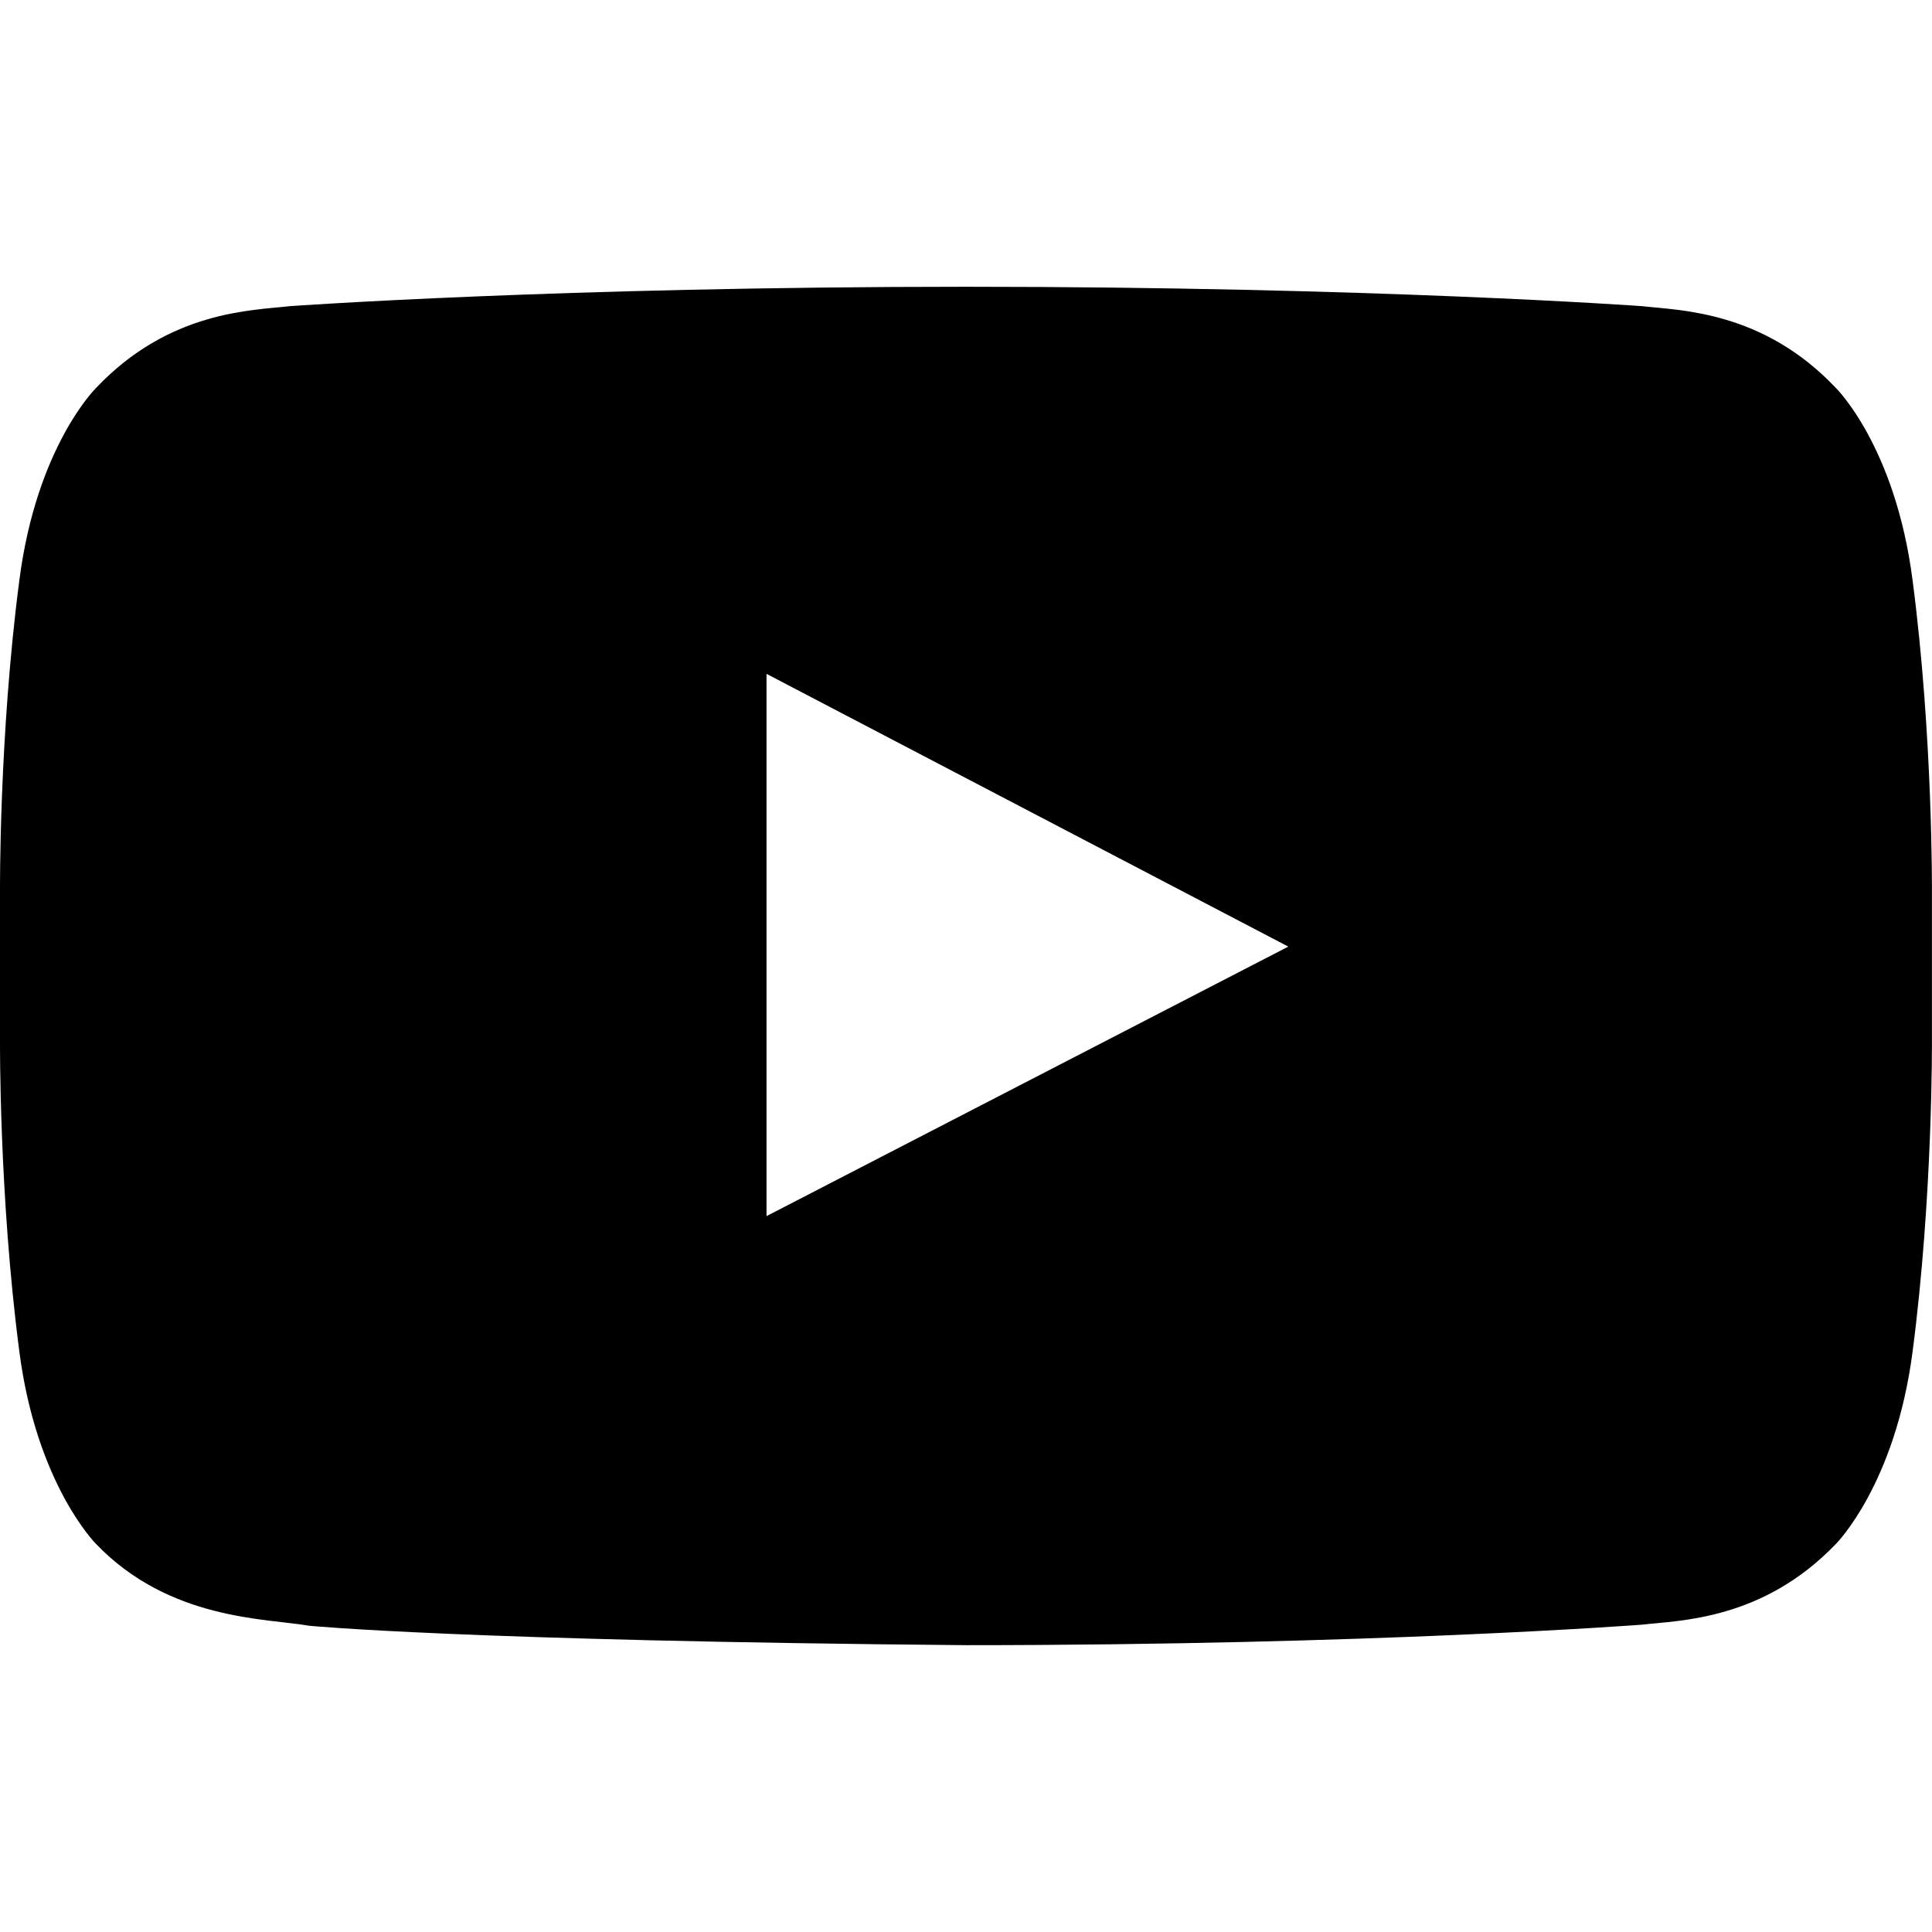
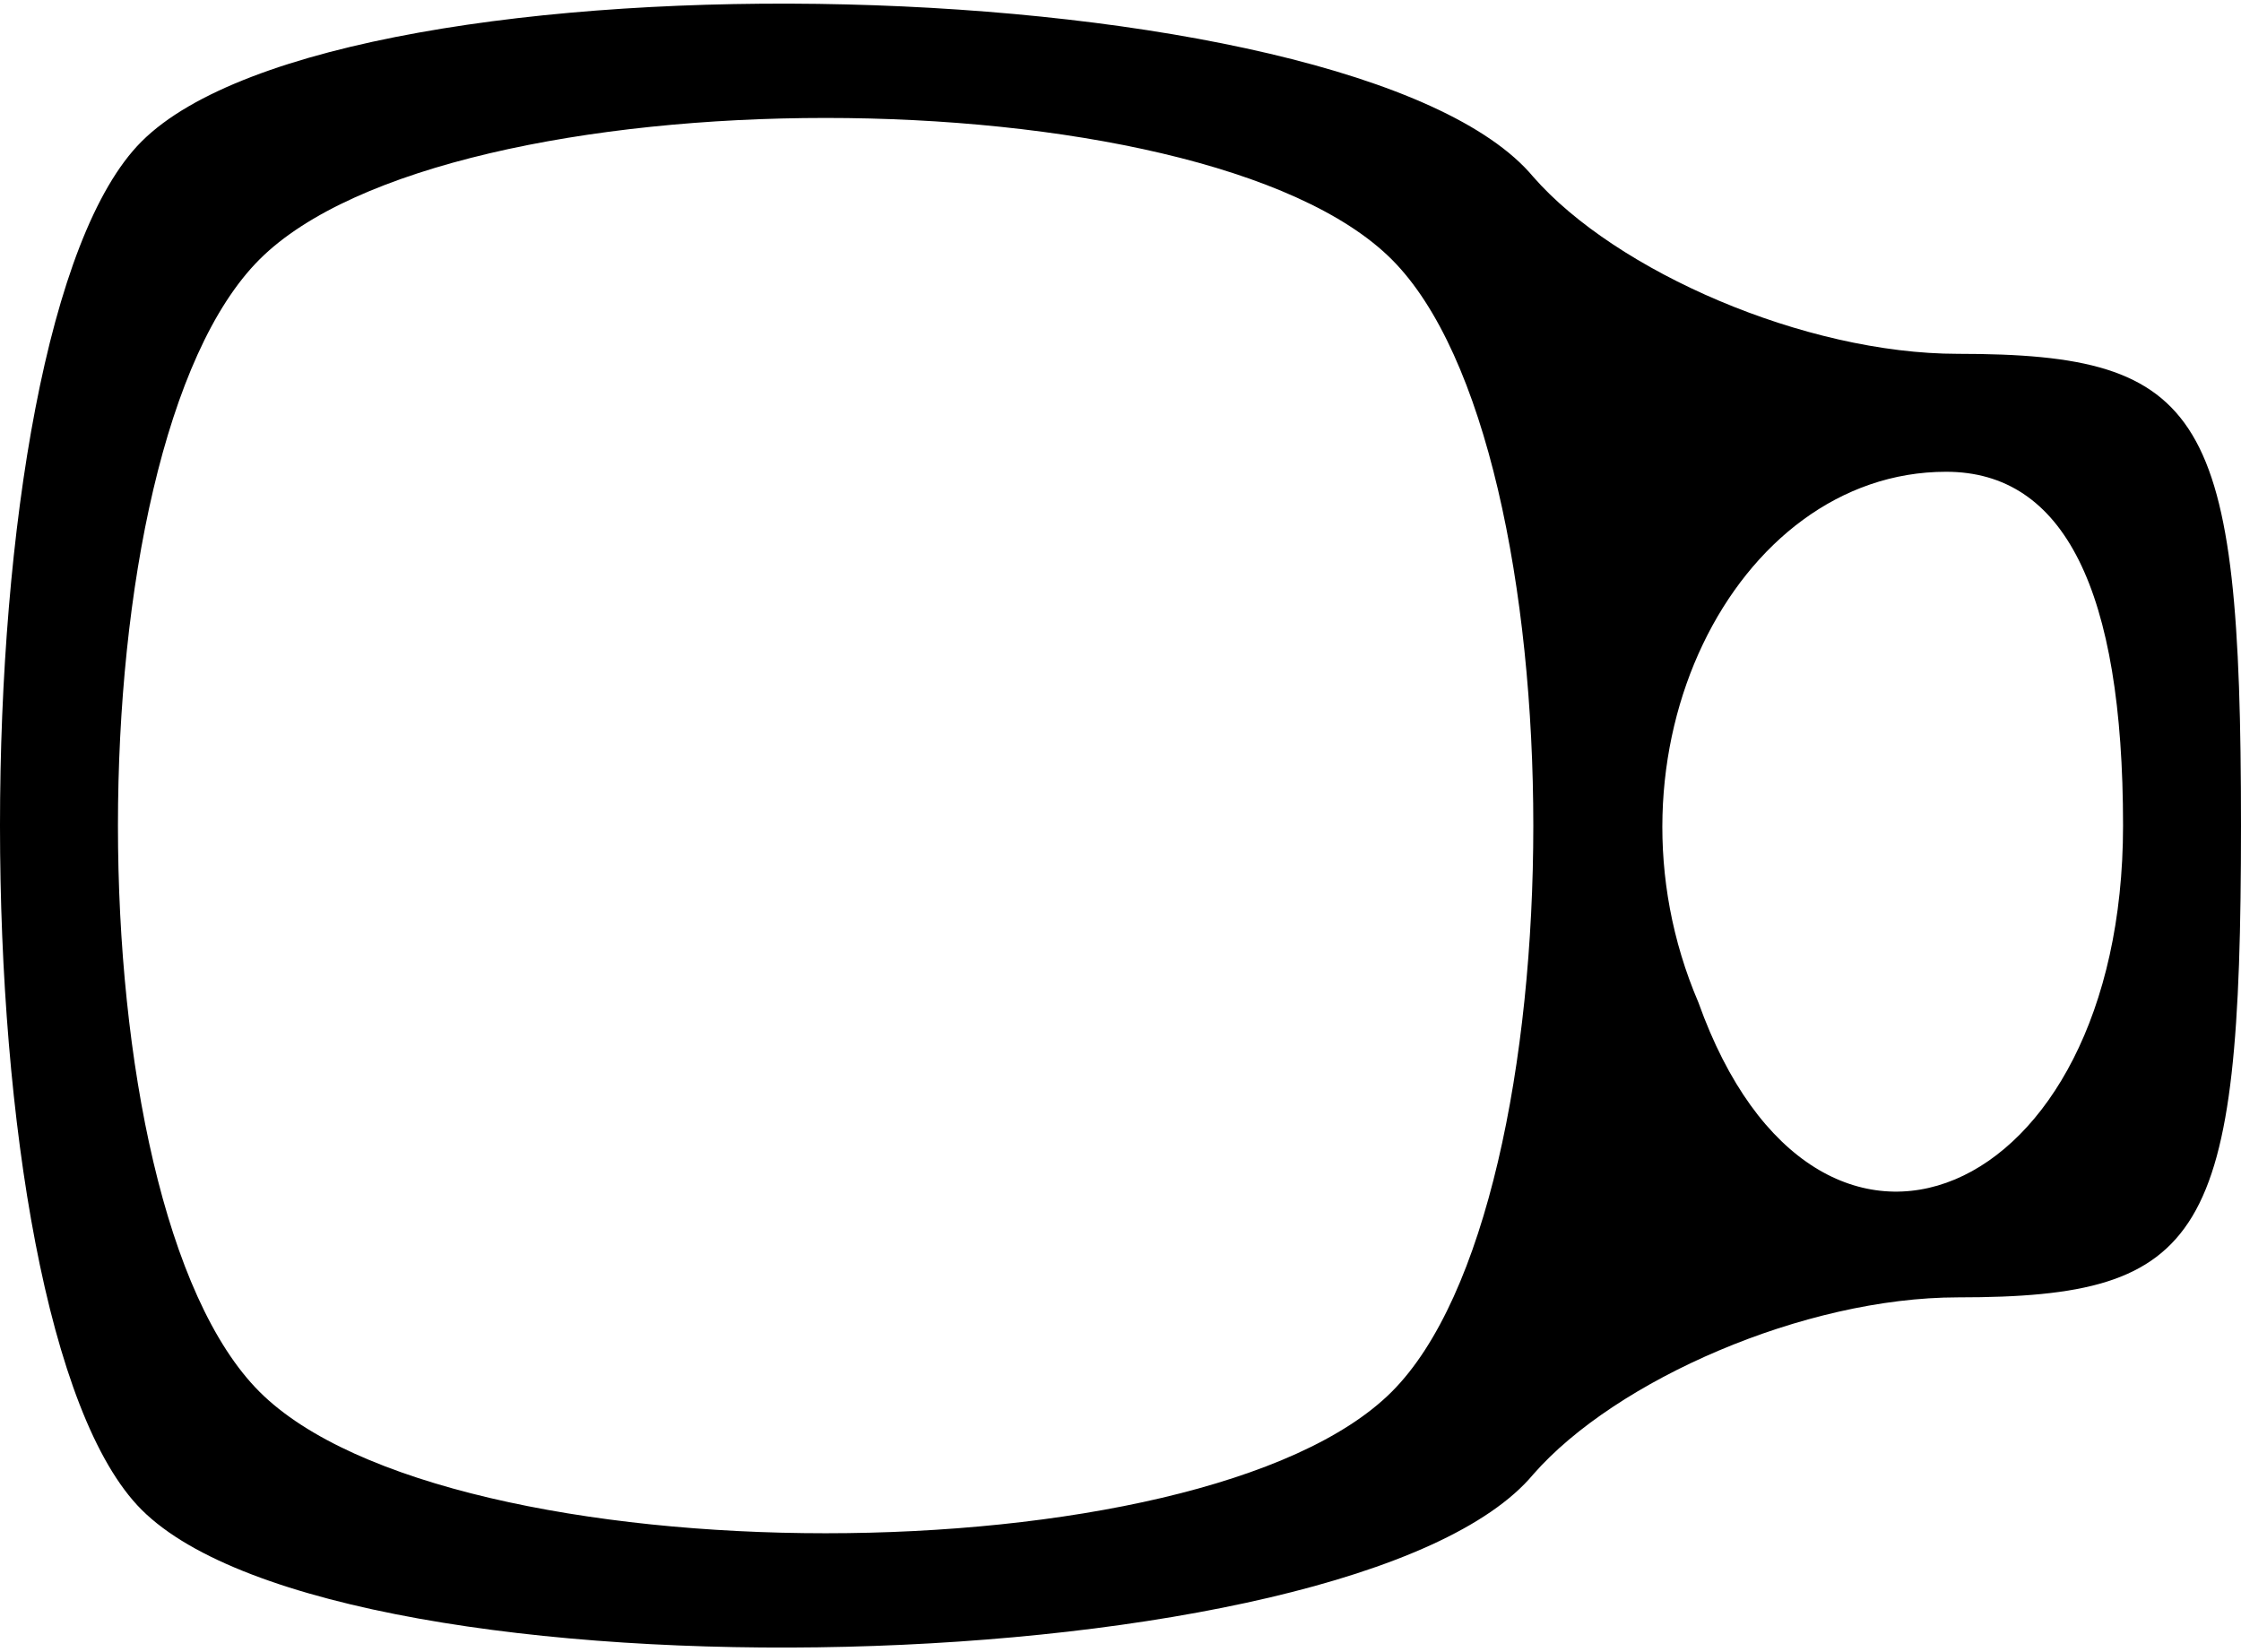
- <svg xmlns="http://www.w3.org/2000/svg" viewBox="0 0 28 28" aria-labelledby="title" width="1em" height="1em" fill="currentColor">
-   <path d="M11.109 17.625l7.562-3.906-7.562-3.953v7.859zM14 4.156c5.891 0 9.797 0.281 9.797 0.281 0.547 0.063 1.75 0.063 2.812 1.188 0 0 0.859 0.844 1.109 2.781 0.297 2.266 0.281 4.531 0.281 4.531v2.125s0.016 2.266-0.281 4.531c-0.25 1.922-1.109 2.781-1.109 2.781-1.062 1.109-2.266 1.109-2.812 1.172 0 0-3.906 0.297-9.797 0.297v0c-7.281-0.063-9.516-0.281-9.516-0.281-0.625-0.109-2.031-0.078-3.094-1.188 0 0-0.859-0.859-1.109-2.781-0.297-2.266-0.281-4.531-0.281-4.531v-2.125s-0.016-2.266 0.281-4.531c0.25-1.937 1.109-2.781 1.109-2.781 1.062-1.125 2.266-1.125 2.812-1.188 0 0 3.906-0.281 9.797-0.281v0z" />
+ <svg xmlns="http://www.w3.org/2000/svg" version="1.0" width="19pt" height="14pt" viewBox="0 0 19 14" preserveAspectRatio="xMidYMid meet">
+   <g transform="translate(0,14) scale(0.1,-0.1)" fill="#000000" stroke="none">
+     <path d="M12 128 c-16 -16 -16 -100 0 -116 17 -17 103 -15 118 3 7 8 23 15 36 15 21 0 24 5 24 40 0 35 -3 40 -24 40 -13 0 -29 7 -36 15 -15 18 -101 20 -118 3z m106 -10 c16 -16 16 -80 0 -96 -16 -16 -80 -16 -96 0 -16 16 -16 80 0 96 16 16 80 16 96 0z m62 -48 c0 -32 -26 -43 -36 -15 -9 21 3 45 21 45 10 0 15 -10 15 -30z" />
+   </g>
</svg>
